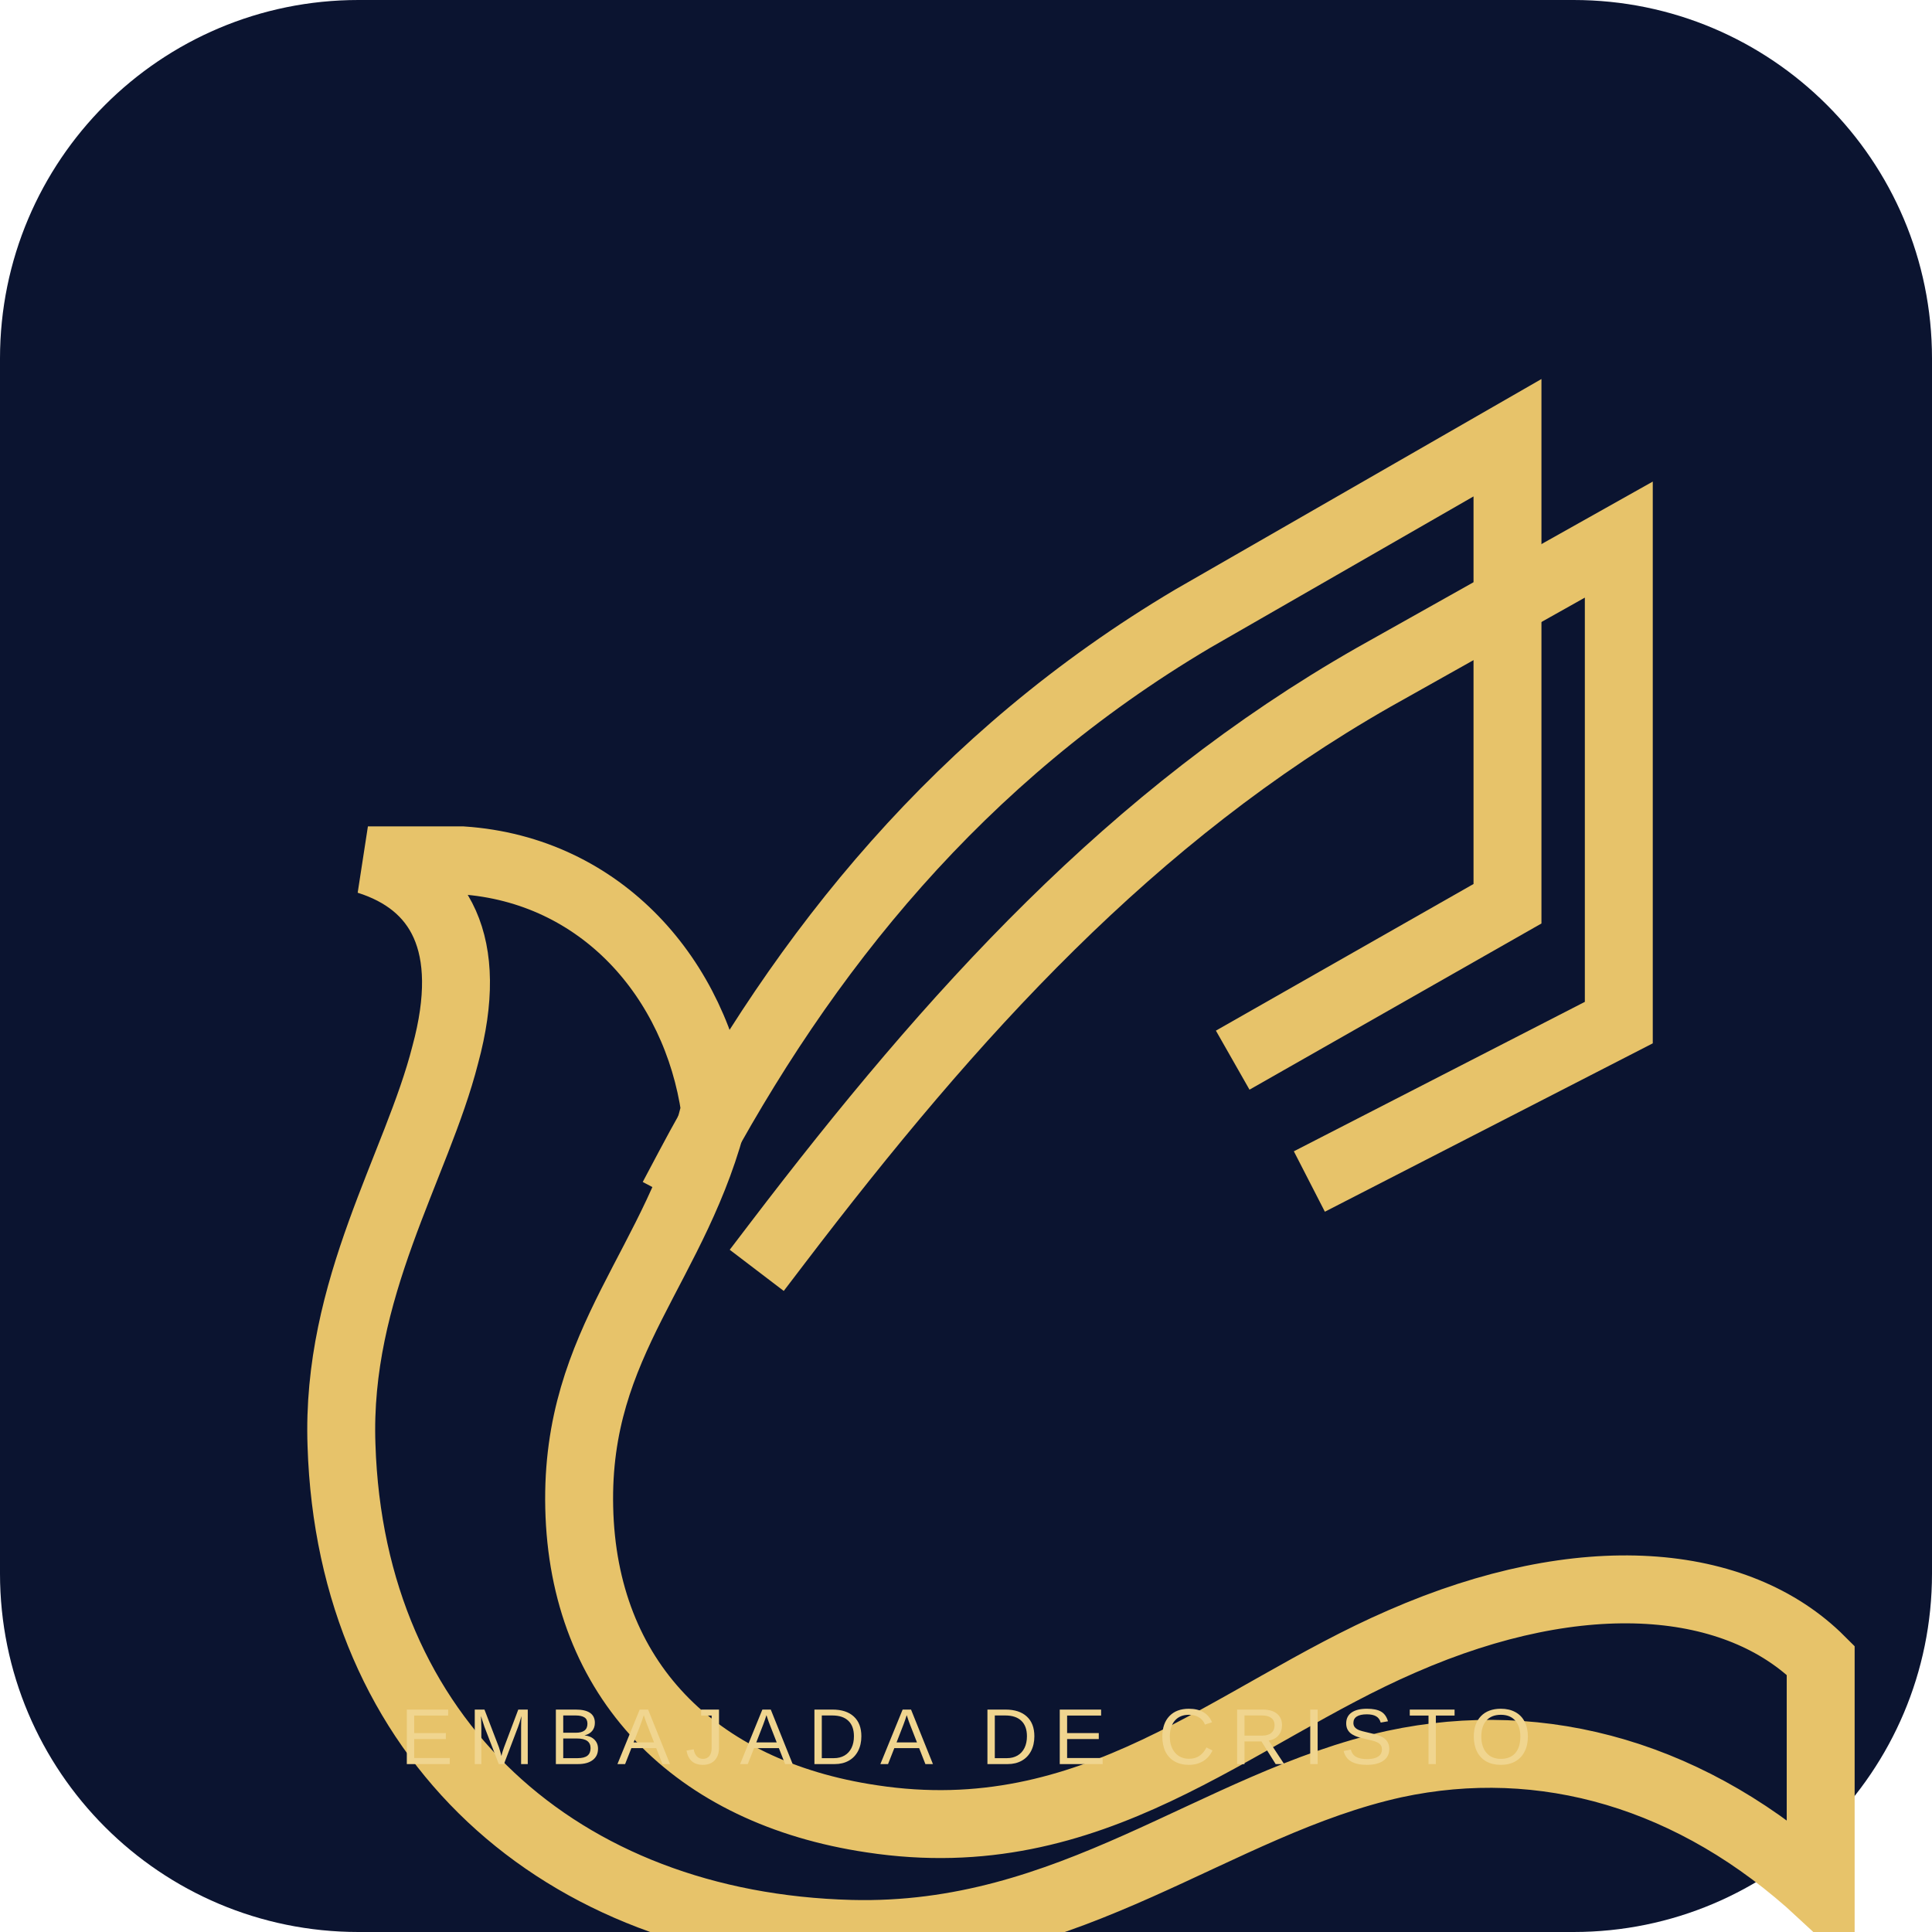
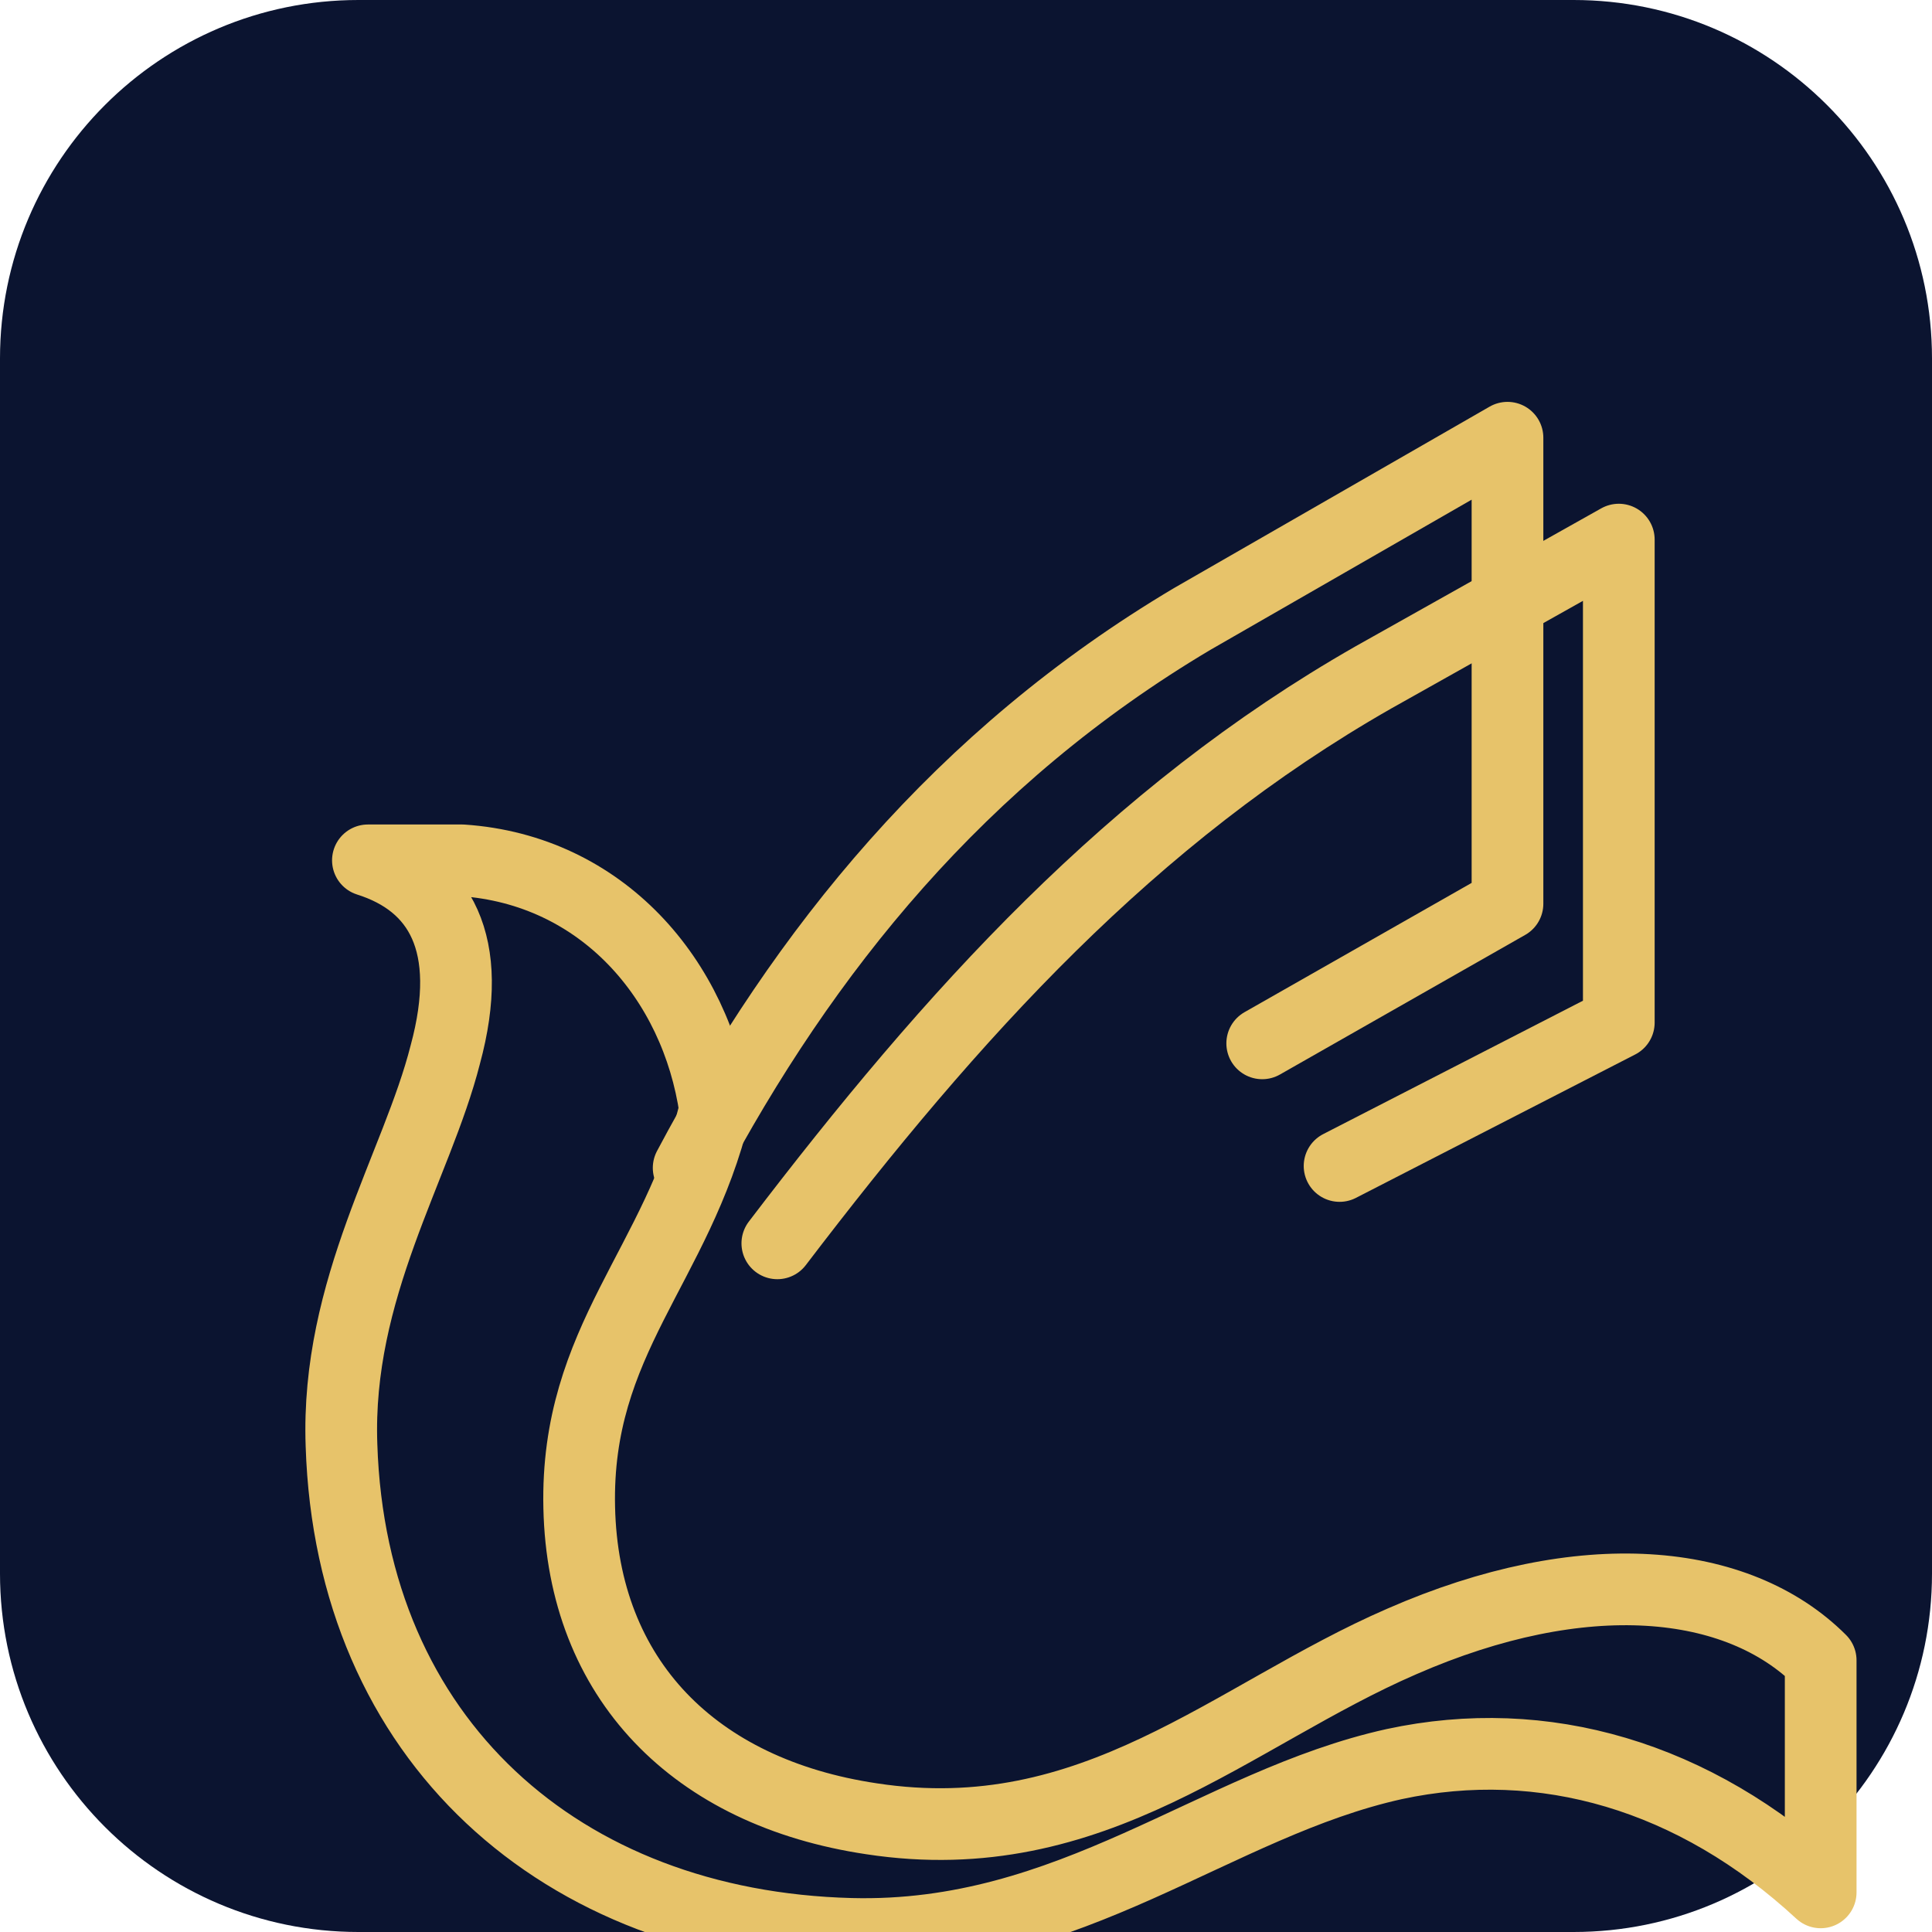
<svg xmlns="http://www.w3.org/2000/svg" viewBox="0 0 1024 1024">
  <rect width="1024" height="1024" rx="190" fill="#0b1430" />
-   <g fill="none" stroke="#e7c36a" stroke-width="36" stroke-linecap="square" stroke-linejoin="miter">
+   <g fill="none" stroke="#e7c36a" stroke-width="38" stroke-linecap="round" stroke-linejoin="round">
    <path d="M245 456c74 5 124 63 134 132-20 83-74 122-72 211 2 91 61 151 155 165 118 18 191-55 281-94 96-42 178-34 222 10v123c-67-62-147-85-226-68-95 21-171 93-288 90-154-4-265-103-270-259-3-83 40-148 55-207 16-59-3-91-41-103z" />
    <path d="M365 619c61-115 144-218 267-291l167-96v247l-130 74" />
    <path d="M412 659c93-122 188-227 316-300l130-73v256l-148 76" />
  </g>
-   <text x="512" y="935" text-anchor="middle" fill="#f0d58f" font-size="42" font-family="Arial, sans-serif" letter-spacing="8">EMBAJADA DE CRISTO</text>
</svg>
